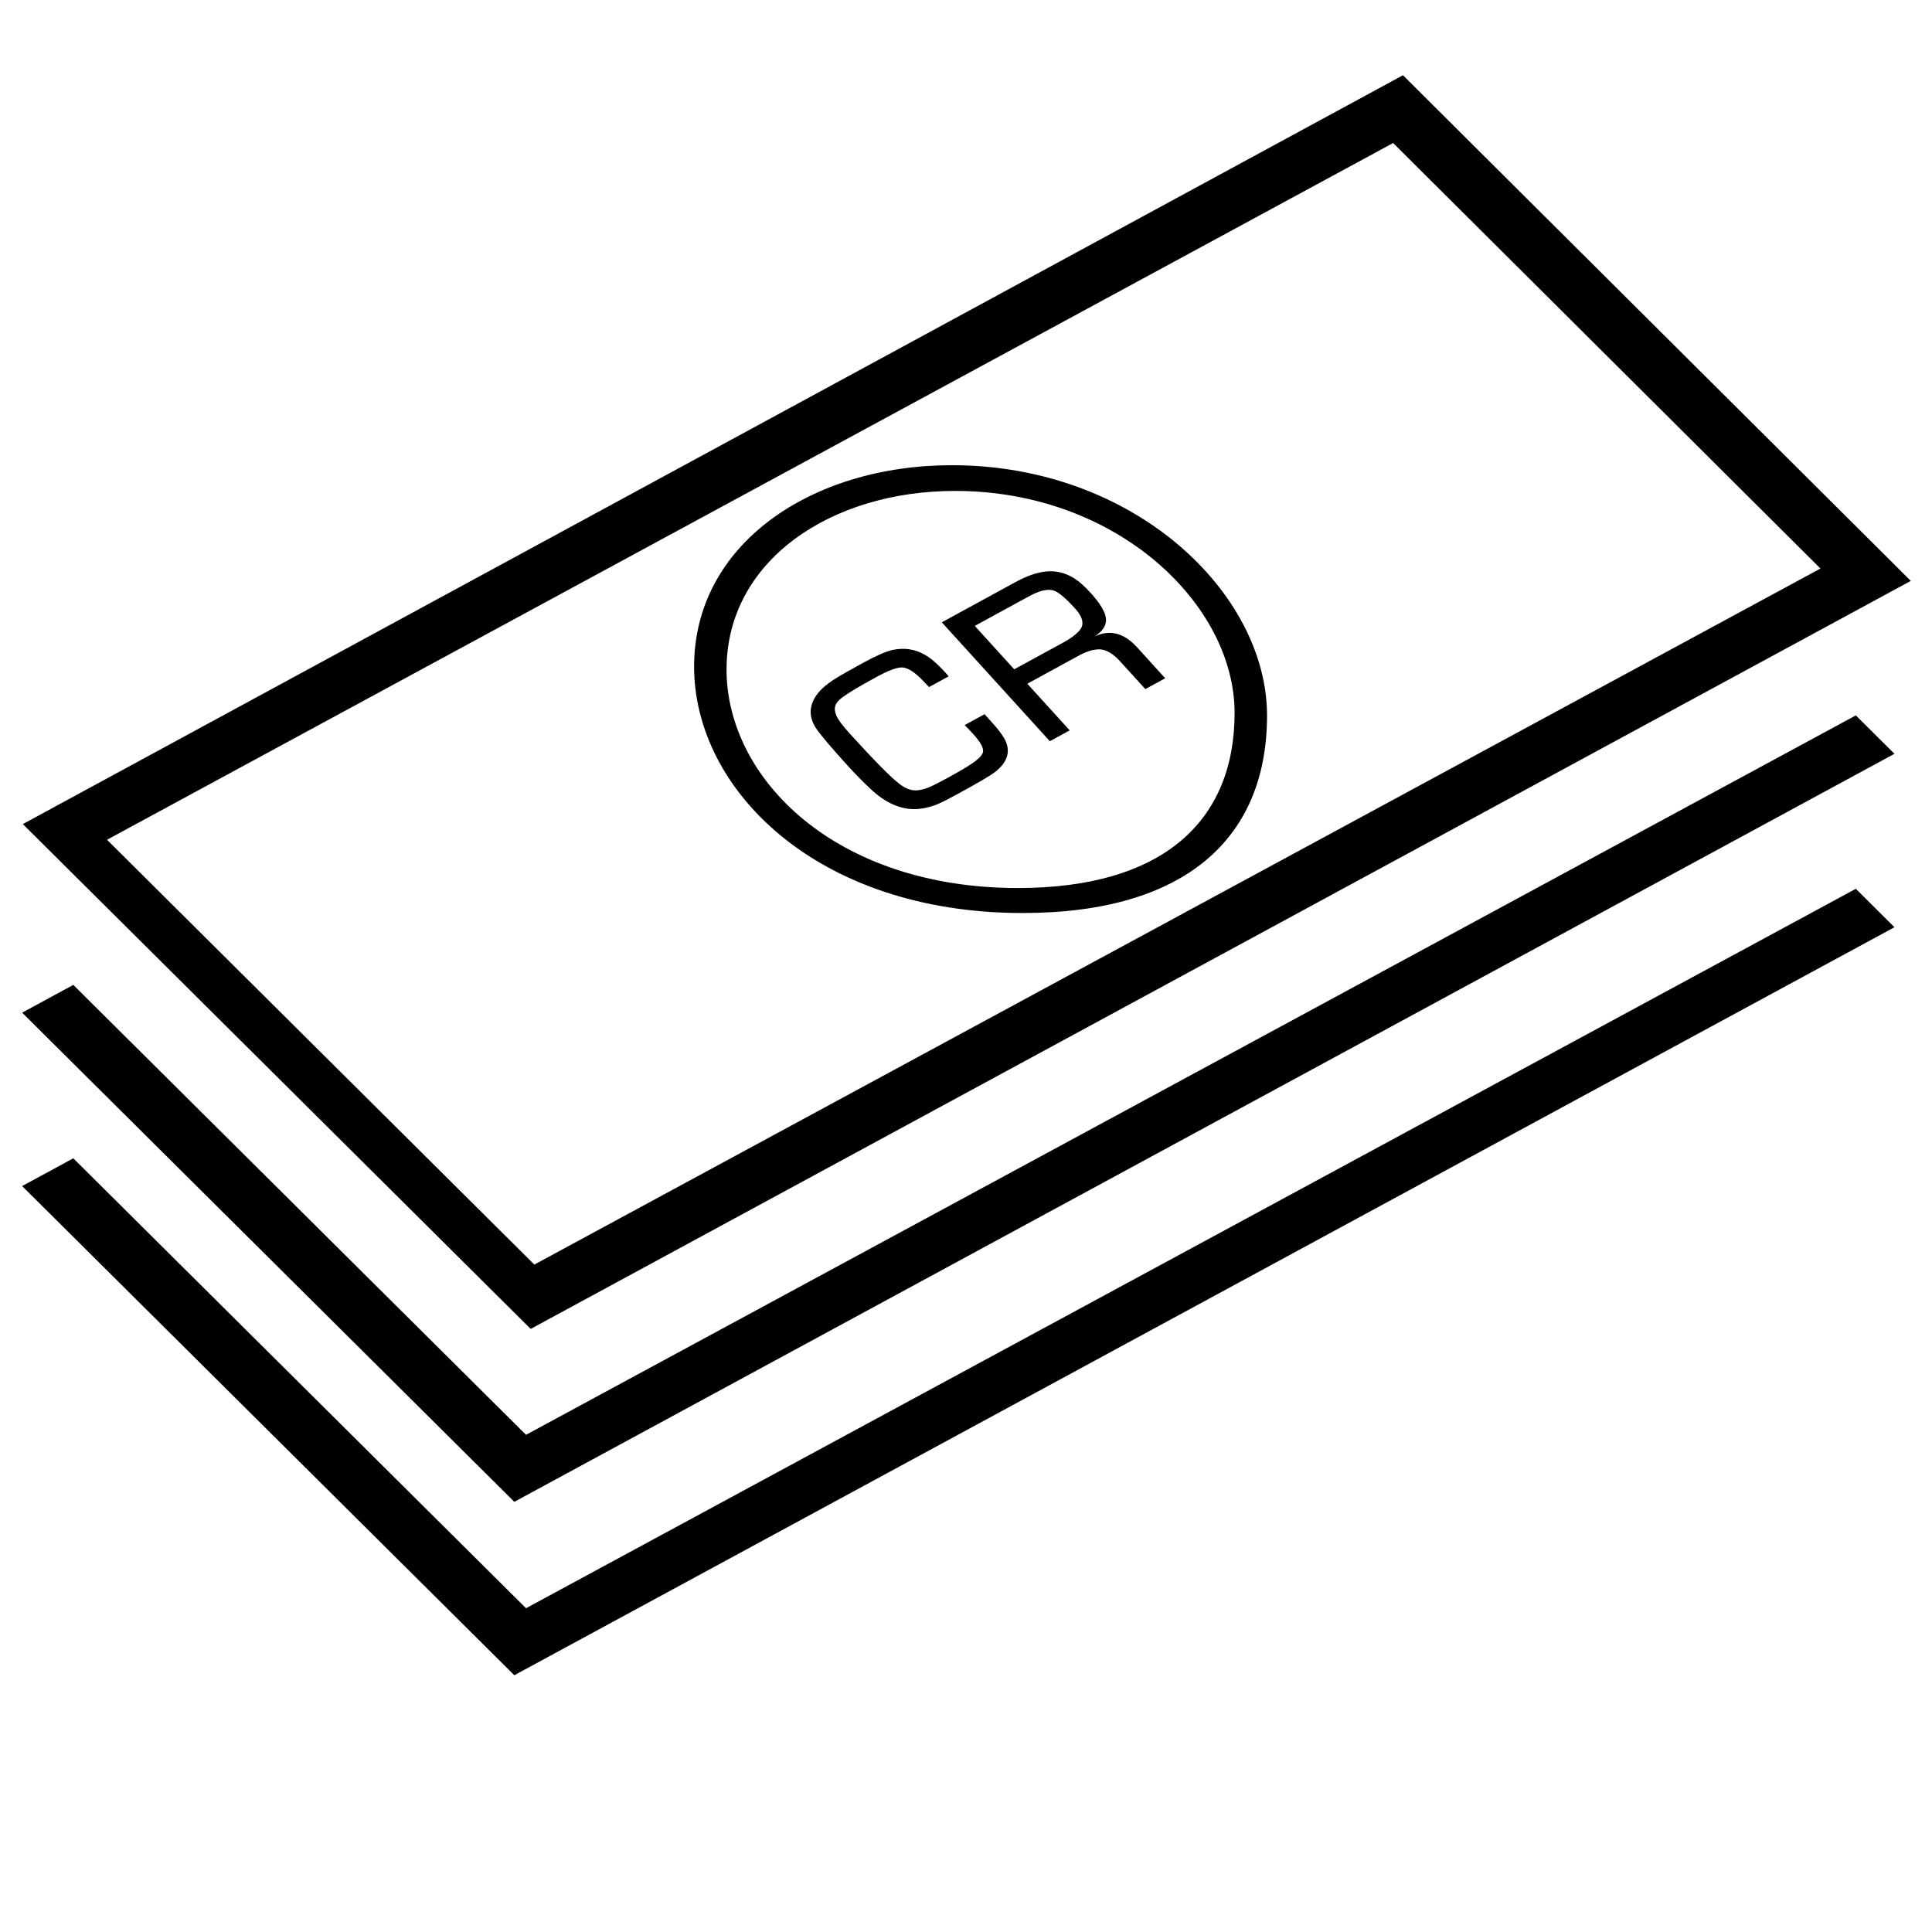
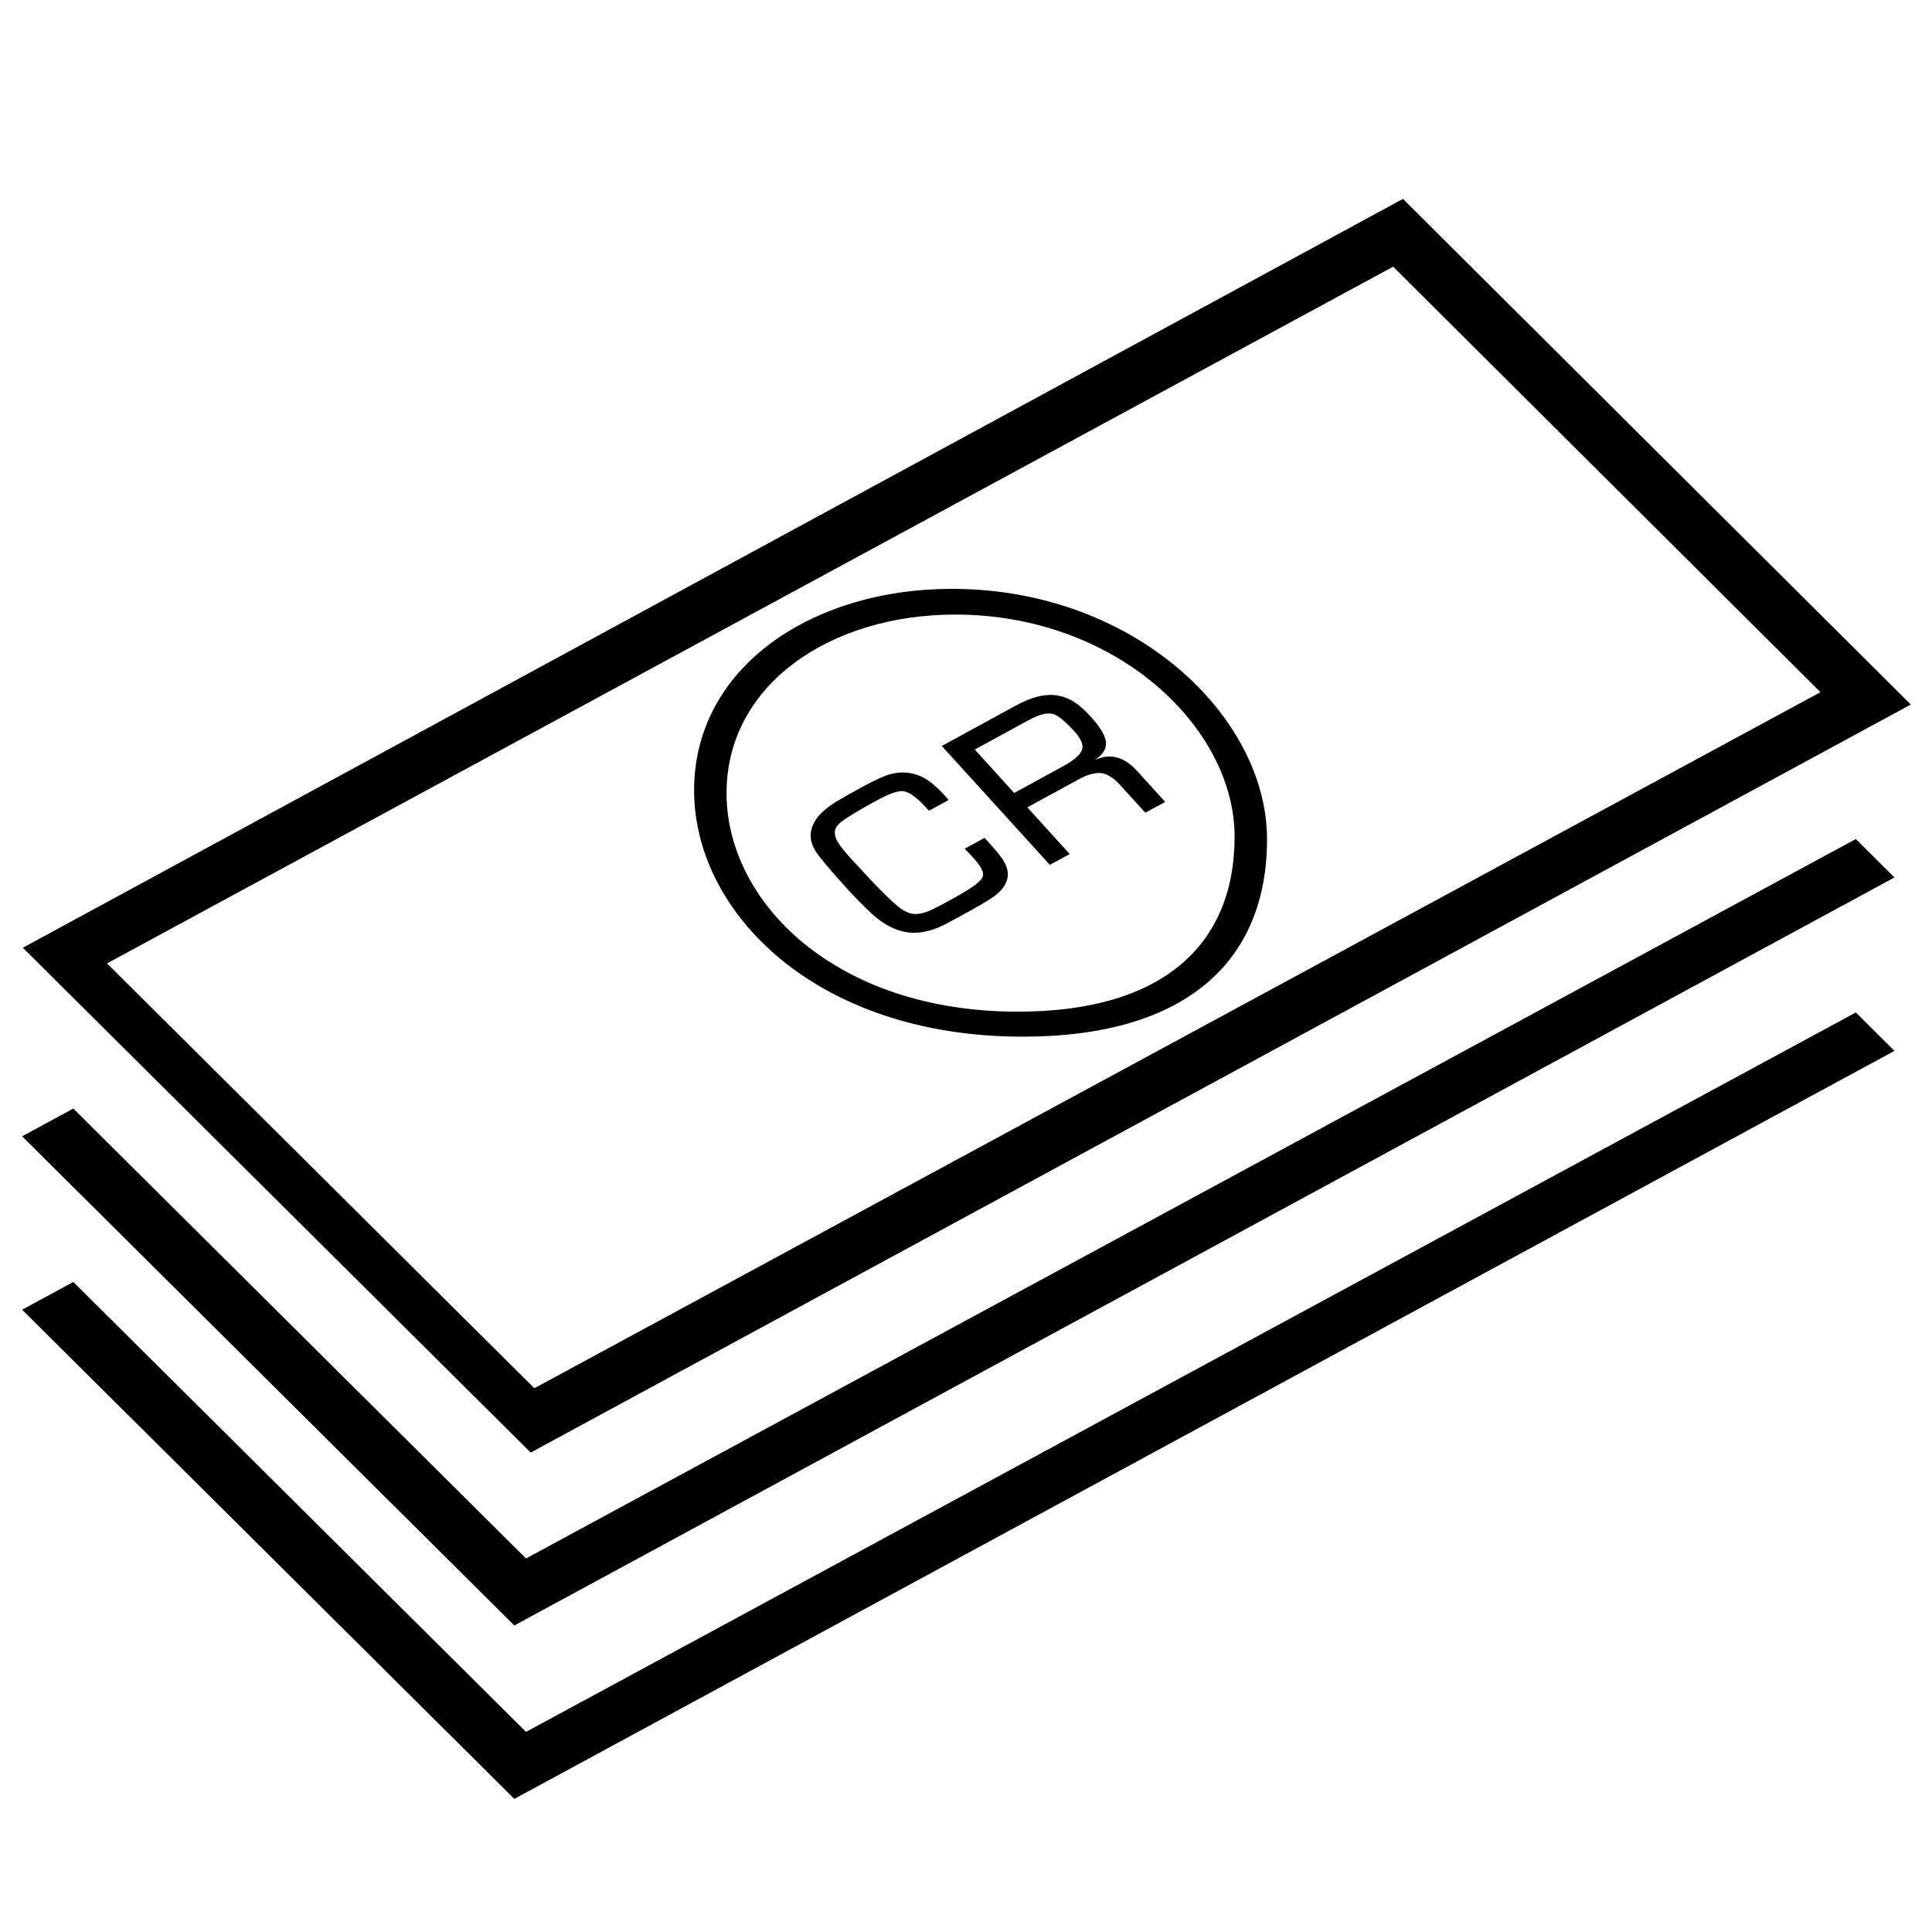
- <svg viewBox="0 0 1000 1000" preserveAspectRatio="xMidYMid meet">
-   <path d="M 726.174,38.947 11.82,426.547 274.684,687.844 989.037,300.674 Z M 721.086,74.031 942.268,294.271 276.578,654.547 55.396,434.66 Z M 492.686,240.791 c -72.788,0 -133.42,40.889 -133.42,104.264 0,63.375 63.212,127.521 170.072,127.521 84.374,0 126.475,-38.838 126.475,-102.213 0,-63.372 -68.657,-129.572 -163.127,-129.572 z m 1.682,13.307 c 83.773,0 144.656,58.703 144.656,114.9 0.002,56.205 -37.332,90.643 -112.15,90.643 -94.761,0 -150.818,-56.883 -150.818,-113.086 0,-56.203 53.767,-92.457 118.312,-92.457 z m 49.141,41.594 c -5.183,0.048 -11.138,1.908 -17.865,5.58 l -38.168,20.834 55.928,61.551 10.277,-5.615 -21.941,-24.148 26.137,-14.264 c 4.298,-2.447 8.127,-3.625 11.51,-3.527 3.382,0.251 6.799,2.269 10.24,6.057 l 13.197,14.52 10.287,-5.613 -14.623,-16.102 c -6.768,-7.378 -14.035,-9.231 -21.805,-5.57 4.381,-2.913 6.278,-6.152 5.688,-9.713 -0.488,-3.303 -3.118,-7.586 -7.9,-12.846 -2.898,-3.189 -5.566,-5.591 -7.994,-7.203 -4.116,-2.682 -8.438,-3.997 -12.967,-3.939 z m -0.779,9.6 c 0.915,-0.018 1.756,0.086 2.523,0.309 2.481,0.745 6.196,3.832 11.133,9.268 3.629,4 4.723,7.366 3.271,10.1 -1.267,2.369 -4.467,4.954 -9.598,7.756 l -25.1,13.703 -20.41,-22.465 27.947,-15.256 c 4.075,-2.223 7.486,-3.36 10.232,-3.414 z m -75.582,30.541 c -1.769,0.015 -3.577,0.231 -5.424,0.648 -3.268,0.739 -8.223,2.915 -14.863,6.539 -7.029,3.839 -11.816,6.558 -14.365,8.158 -5.221,3.269 -8.787,6.553 -10.691,9.852 -3.097,5.256 -2.929,10.517 0.498,15.779 2.148,3.288 7.571,9.714 16.271,19.293 4.239,4.663 8.422,8.911 12.551,12.744 9.023,8.298 18.27,11.408 27.74,9.334 2.45,-0.499 4.739,-1.209 6.867,-2.135 2.128,-0.92 5.519,-2.655 10.178,-5.201 10.393,-5.673 16.725,-9.387 18.994,-11.154 6.034,-4.655 8.014,-9.75 5.949,-15.285 -0.983,-2.718 -3.808,-6.608 -8.471,-11.672 -0.446,-0.491 -1.37,-1.506 -2.773,-3.049 l -10.287,5.613 c 1.71,1.742 3.186,3.295 4.422,4.664 3.794,4.174 5.477,7.268 5.055,9.289 -0.313,1.429 -1.773,3.105 -4.381,5.027 -2.613,1.92 -7.043,4.589 -13.297,8.002 -2.716,1.484 -5.29,2.839 -7.727,4.062 -4.008,1.975 -7.371,2.893 -10.084,2.746 -2.369,-0.124 -4.889,-1.185 -7.551,-3.195 -4.2,-3.06 -12.863,-11.811 -25.994,-26.264 -3.695,-4.068 -5.996,-7.165 -6.898,-9.295 -0.819,-1.967 -0.974,-3.682 -0.463,-5.143 0.513,-1.459 1.776,-2.925 3.799,-4.395 3.271,-2.362 9.047,-5.805 17.328,-10.324 6.254,-3.413 10.706,-5.08 13.355,-5.006 3.034,0.074 6.855,2.576 11.469,7.512 0.383,0.42 1.217,1.303 2.504,2.648 l 10.156,-5.545 c -0.658,-0.794 -1.144,-1.366 -1.465,-1.719 -2.772,-3.051 -5.28,-5.457 -7.527,-7.223 -4.61,-3.582 -9.568,-5.352 -14.875,-5.309 z M 960.58,370.289 272.271,742.654 37.943,509.777 11.455,524.15 266.213,777.342 980.57,390.172 Z m 0,89.756 L 272.27,832.414 37.943,599.537 11.455,613.906 266.213,867.1 980.57,479.93 Z" />
+ <svg xmlns="http://www.w3.org/2000/svg" viewBox="0 0 1000 1000" preserveAspectRatio="xMidYMid meet" version="1.1" id="svg4">
+   <defs id="defs8" />
+   <path d="M 726.174,102.947 11.82,490.547 274.684,751.844 989.037,364.674 Z M 721.086,138.031 942.268,358.271 276.578,718.547 55.396,498.66 Z M 492.686,304.791 c -72.788,0 -133.42,40.889 -133.42,104.264 0,63.375 63.212,127.521 170.072,127.521 84.374,0 126.475,-38.838 126.475,-102.213 0,-63.372 -68.657,-129.572 -163.127,-129.572 z m 1.682,13.307 c 83.773,0 144.656,58.703 144.656,114.9 0.002,56.205 -37.332,90.643 -112.15,90.643 -94.761,0 -150.818,-56.883 -150.818,-113.086 0,-56.203 53.767,-92.457 118.312,-92.457 z m 49.141,41.594 c -5.183,0.048 -11.138,1.908 -17.865,5.58 l -38.168,20.834 55.928,61.551 10.277,-5.615 -21.941,-24.148 26.137,-14.264 c 4.298,-2.447 8.127,-3.625 11.51,-3.527 3.382,0.251 6.799,2.269 10.24,6.057 l 13.197,14.52 10.287,-5.613 -14.623,-16.102 c -6.768,-7.378 -14.035,-9.231 -21.805,-5.57 4.381,-2.913 6.278,-6.152 5.688,-9.713 -0.488,-3.303 -3.118,-7.586 -7.9,-12.846 -2.898,-3.189 -5.566,-5.591 -7.994,-7.203 -4.116,-2.682 -8.438,-3.997 -12.967,-3.939 z m -0.779,9.6 c 0.915,-0.018 1.756,0.086 2.523,0.309 2.481,0.745 6.196,3.832 11.133,9.268 3.629,4 4.723,7.366 3.271,10.1 -1.267,2.369 -4.467,4.954 -9.598,7.756 l -25.1,13.703 -20.41,-22.465 27.947,-15.256 c 4.075,-2.223 7.486,-3.36 10.232,-3.414 z m -75.582,30.541 c -1.769,0.015 -3.577,0.231 -5.424,0.648 -3.268,0.739 -8.223,2.915 -14.863,6.539 -7.029,3.839 -11.816,6.558 -14.365,8.158 -5.221,3.269 -8.787,6.553 -10.691,9.852 -3.097,5.256 -2.929,10.517 0.498,15.779 2.148,3.288 7.571,9.714 16.271,19.293 4.239,4.663 8.422,8.911 12.551,12.744 9.023,8.298 18.27,11.408 27.74,9.334 2.45,-0.499 4.739,-1.209 6.867,-2.135 2.128,-0.92 5.519,-2.655 10.178,-5.201 10.393,-5.673 16.725,-9.387 18.994,-11.154 6.034,-4.655 8.014,-9.75 5.949,-15.285 -0.983,-2.718 -3.808,-6.608 -8.471,-11.672 -0.446,-0.491 -1.37,-1.506 -2.773,-3.049 l -10.287,5.613 c 1.71,1.742 3.186,3.295 4.422,4.664 3.794,4.174 5.477,7.268 5.055,9.289 -0.313,1.429 -1.773,3.105 -4.381,5.027 -2.613,1.92 -7.043,4.589 -13.297,8.002 -2.716,1.484 -5.29,2.839 -7.727,4.062 -4.008,1.975 -7.371,2.893 -10.084,2.746 -2.369,-0.124 -4.889,-1.185 -7.551,-3.195 -4.2,-3.06 -12.863,-11.811 -25.994,-26.264 -3.695,-4.068 -5.996,-7.165 -6.898,-9.295 -0.819,-1.967 -0.974,-3.682 -0.463,-5.143 0.513,-1.459 1.776,-2.925 3.799,-4.395 3.271,-2.362 9.047,-5.805 17.328,-10.324 6.254,-3.413 10.706,-5.08 13.355,-5.006 3.034,0.074 6.855,2.576 11.469,7.512 0.383,0.42 1.217,1.303 2.504,2.648 l 10.156,-5.545 c -0.658,-0.794 -1.144,-1.366 -1.465,-1.719 -2.772,-3.051 -5.28,-5.457 -7.527,-7.223 -4.61,-3.582 -9.568,-5.352 -14.875,-5.309 z M 960.58,434.289 272.271,806.654 37.943,573.777 11.455,588.15 266.213,841.342 980.57,454.172 Z m 0,89.756 L 272.27,896.414 37.943,663.537 11.455,677.906 266.213,931.1 980.57,543.93 Z" id="path2" />
</svg>
